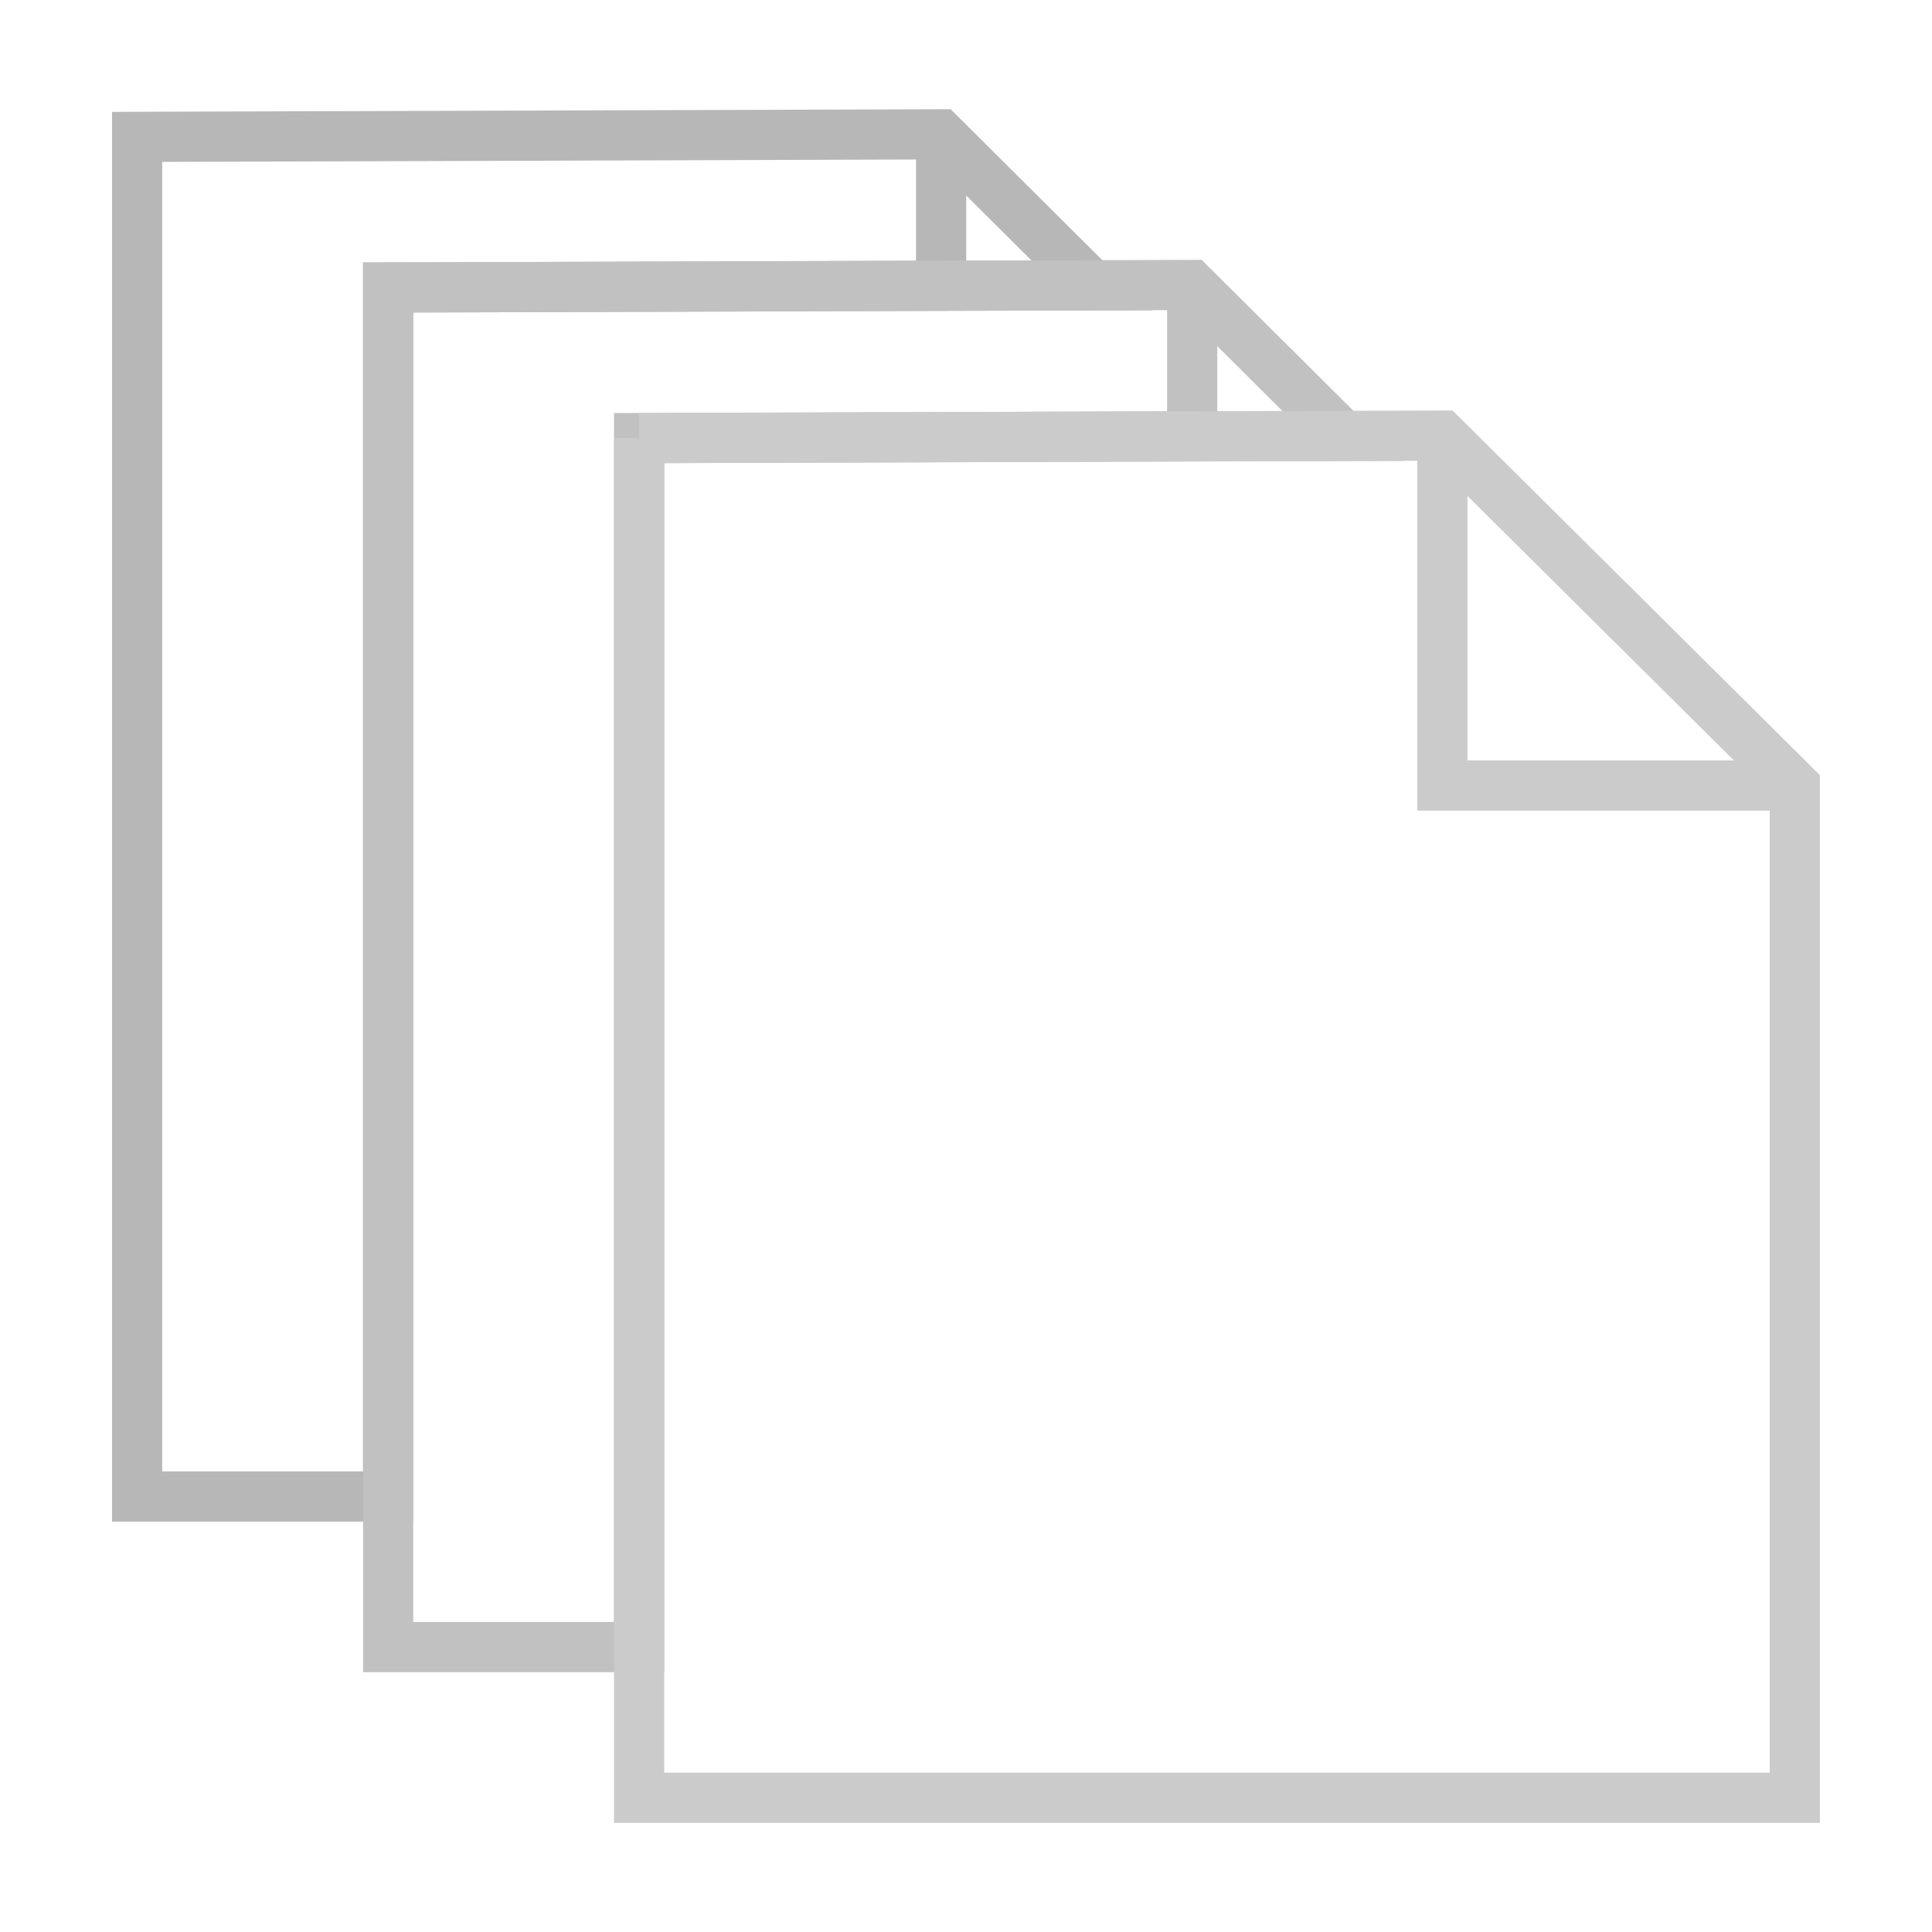
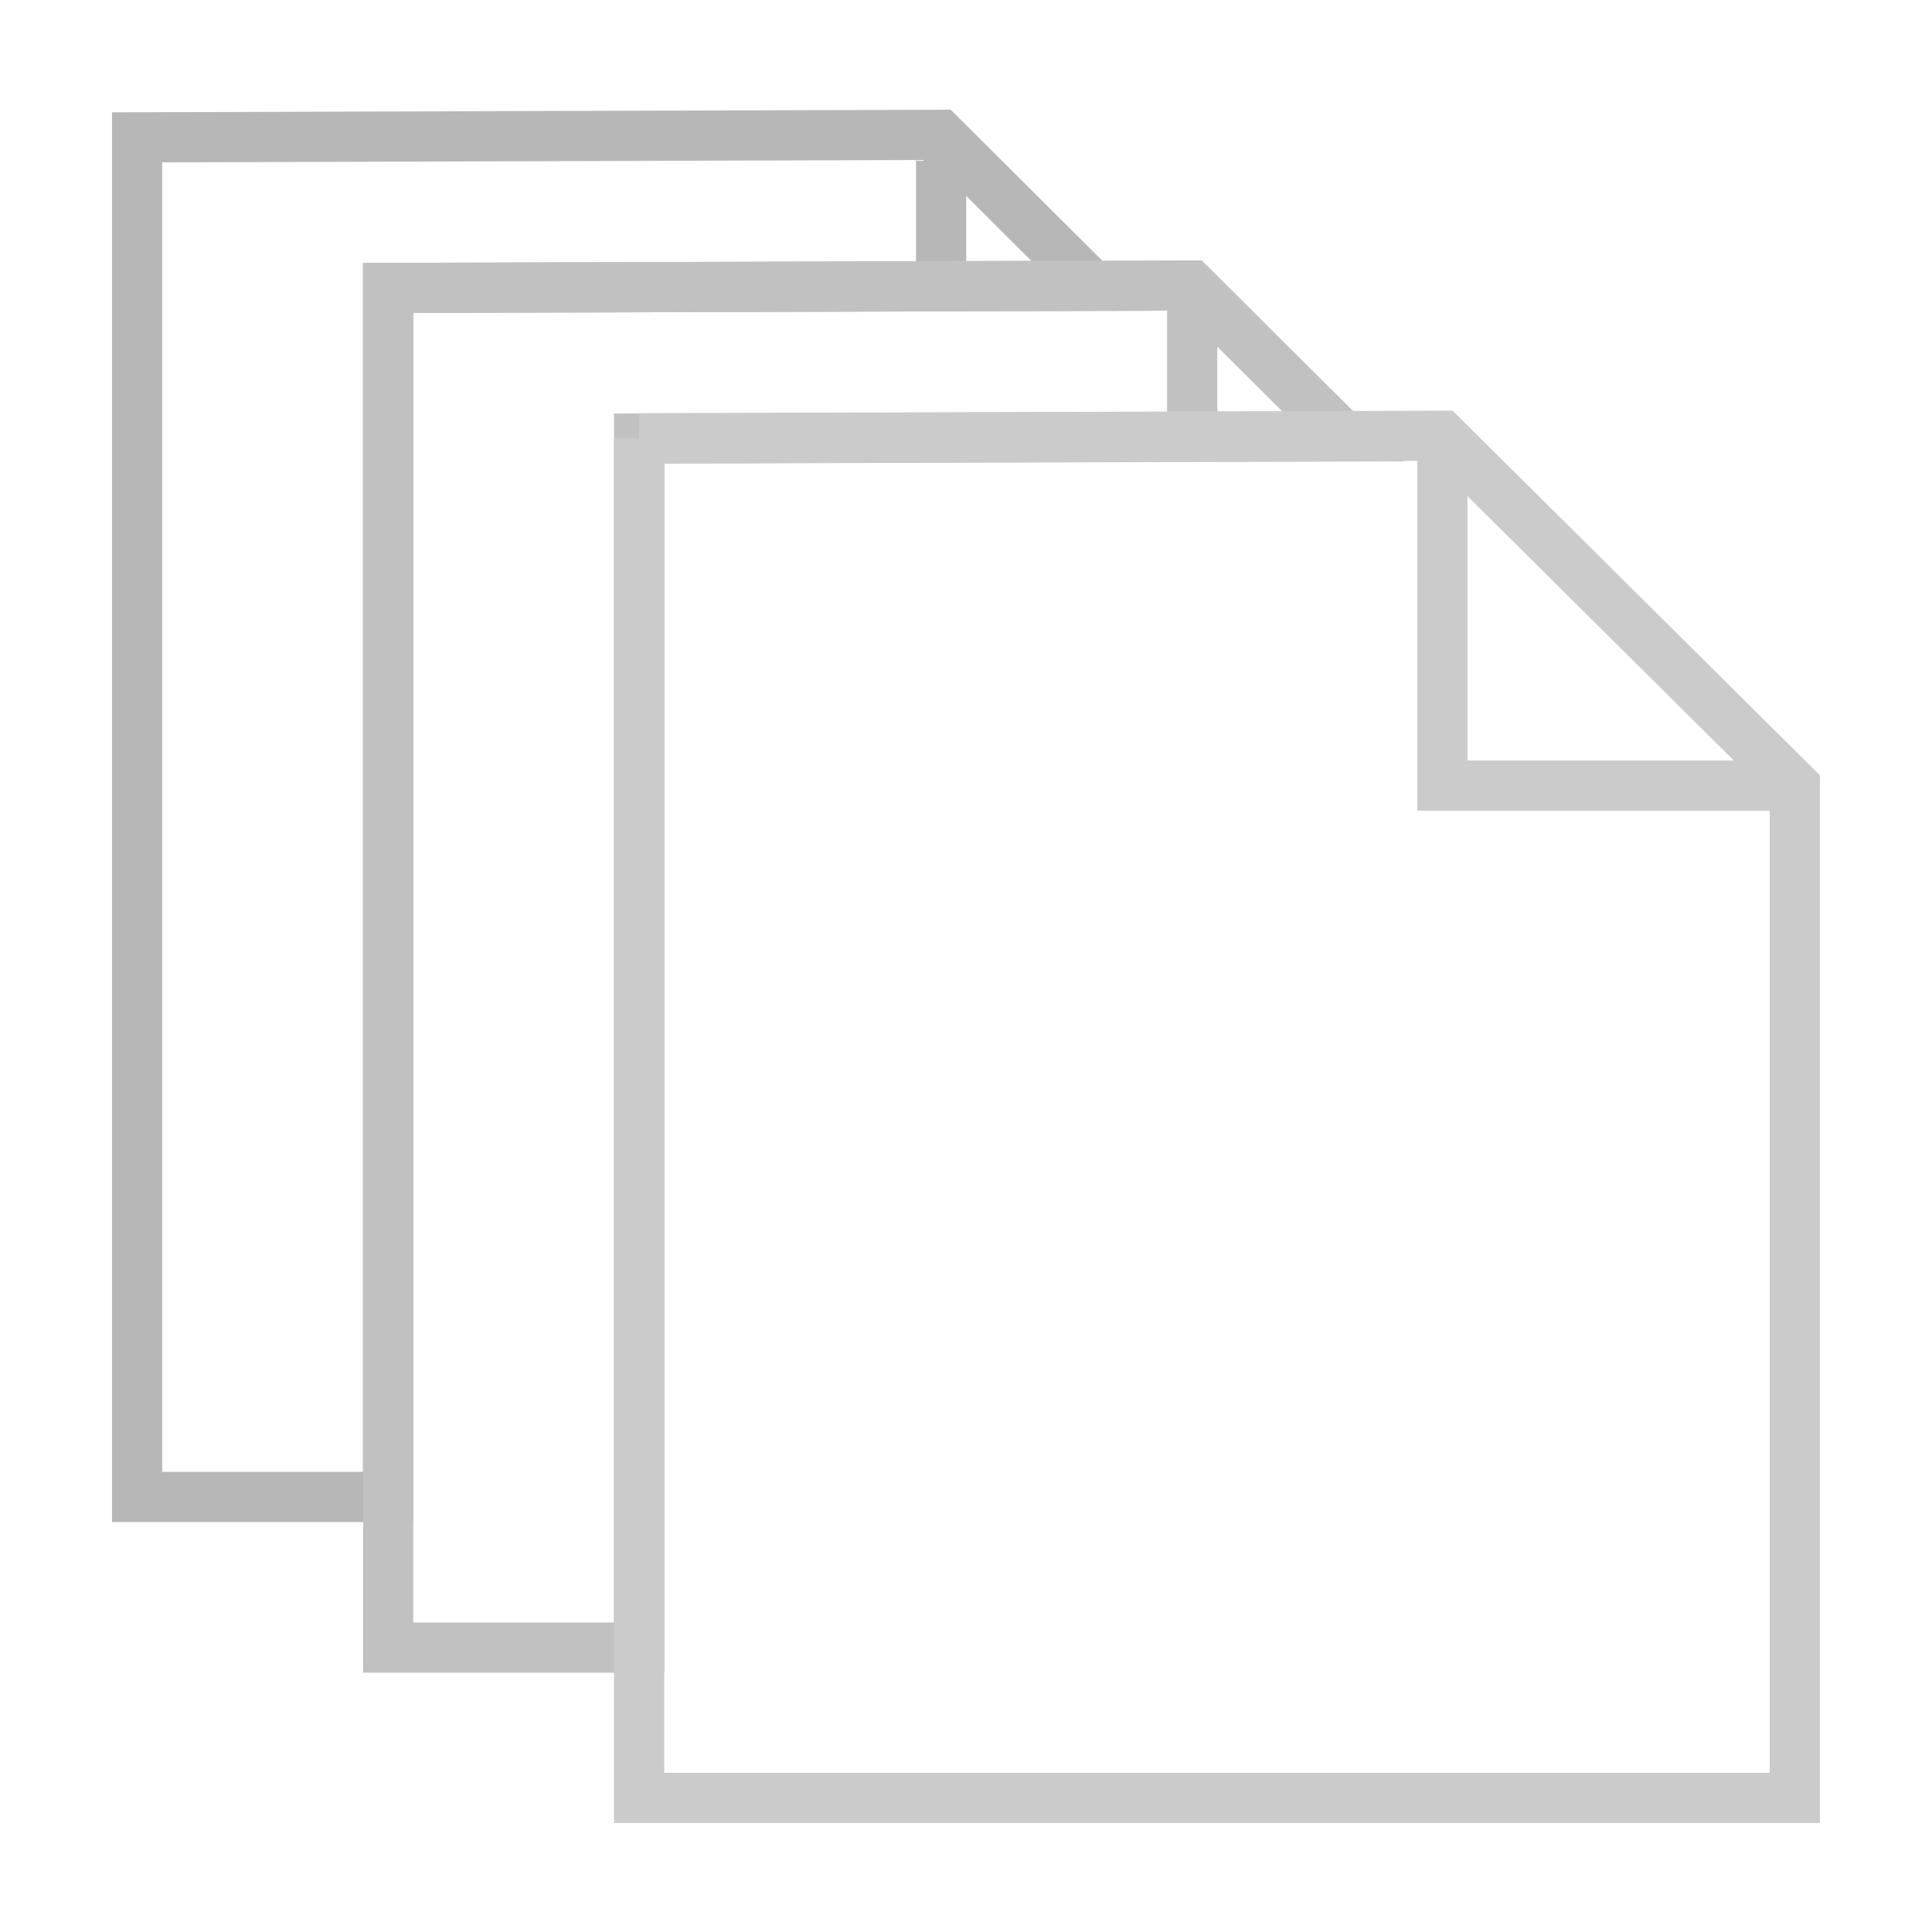
- <svg xmlns="http://www.w3.org/2000/svg" width="128" height="128" viewBox="0 0 33.867 33.867" version="1.1" id="svg8">
-   <defs id="defs2">
-     </defs>
-   <g id="layer1" transform="translate(0,-263.1333)">
-     <g id="g981" transform="matrix(0.9429359,0,0,0.9429359,0.9662846,15.98174)">
-       <path id="path937" d="m 16.456,264.606 -14.932,0.047 v 25.276 H 6.191 v -22.476 l 10.265,-0.032 2.822,-0.007 z m 0.015,0.014 c 2.34e-4,0.929 0,2.788 0,2.788" style="fill:none;fill-opacity:1;fill-rule:evenodd;stroke:#b7b7b7;stroke-width:0.933;stroke-linecap:butt;stroke-linejoin:miter;stroke-miterlimit:4;stroke-dasharray:none;stroke-opacity:1" />
-       <path style="fill:none;fill-opacity:1;fill-rule:evenodd;stroke:#c1c1c1;stroke-width:0.933;stroke-linecap:butt;stroke-linejoin:miter;stroke-miterlimit:4;stroke-dasharray:none;stroke-opacity:1" d="m 21.123,267.406 -14.932,0.047 v 25.276 H 10.857 V 270.252 l 10.265,-0.032 2.822,-0.007 z m 0.015,0.014 c 2.34e-4,0.929 0,2.788 0,2.788" id="path961" />
-       <g id="g867" transform="matrix(0.8817838,0,0,0.8817838,6.6679,35.90811)" style="fill:none;fill-opacity:1;stroke:#cbcbcb;stroke-opacity:1">
-         <path style="fill:none;fill-opacity:1;fill-rule:evenodd;stroke:#cbcbcb;stroke-width:1.058;stroke-linecap:butt;stroke-linejoin:miter;stroke-miterlimit:4;stroke-dasharray:none;stroke-opacity:1" d="m 4.777,265.841 c 0,0 0,28.665 0,28.665 0,0 24.365,0 24.365,0 0,0 0,-21.339 0,-21.339 0,0 -7.432,-7.378 -7.432,-7.378 0,0 -16.933,0.053 -16.933,0.053 0,0 0,-2e-5 0,-2e-5 z" id="path863" transform="translate(-0.02654125,-0.07928435)" />
-         <path style="fill:none;fill-opacity:1;fill-rule:evenodd;stroke:#cbcbcb;stroke-width:1.058;stroke-linecap:square;stroke-linejoin:miter;stroke-miterlimit:4;stroke-dasharray:none;stroke-opacity:1" d="m 21.711,266.332 c 0,0 0,6.834 0,6.834 0,0 6.864,0 6.864,0" id="path865" transform="translate(-0.02654125,-0.07928435)" />
+ <svg xmlns="http://www.w3.org/2000/svg" id="svg8" width="128" height="128" version="1.1" viewBox="0 0 33.867 33.867">
+   <g id="layer1" transform="translate(0 -263.13)">
+     <g id="g981" transform="matrix(.94294 0 0 .94294 .96628 15.982)" fill="none">
+       <path id="path937" d="m16.456 264.61-14.932 0.047v25.276h4.666v-22.476l10.265-0.032 2.822-7e-3zm0.015 0.014c2.34e-4 0.929 0 2.788 0 2.788" stroke="#b7b7b7" stroke-width=".933" />
+       <path id="path961" d="m21.123 267.41-14.932 0.047v25.276h4.666v-22.476l10.265-0.032 2.822-7e-3zm0.015 0.014c2.34e-4 0.929 0 2.788 0 2.788" stroke="#c1c1c1" stroke-width=".933" />
+       <g id="g867" transform="matrix(.88178 0 0 .88178 6.6679 35.908)" stroke="#cbcbcb" stroke-width="1.058">
+         <path id="path863" transform="translate(-.026541 -.079284)" d="m4.777 265.84v28.665h24.365v-21.339l-7.432-7.378-16.933 0.053v-2e-5z" />
+         <path id="path865" transform="translate(-.026541 -.079284)" d="m21.711 266.33v6.834h6.864" stroke-linecap="square" />
      </g>
    </g>
  </g>
</svg>
